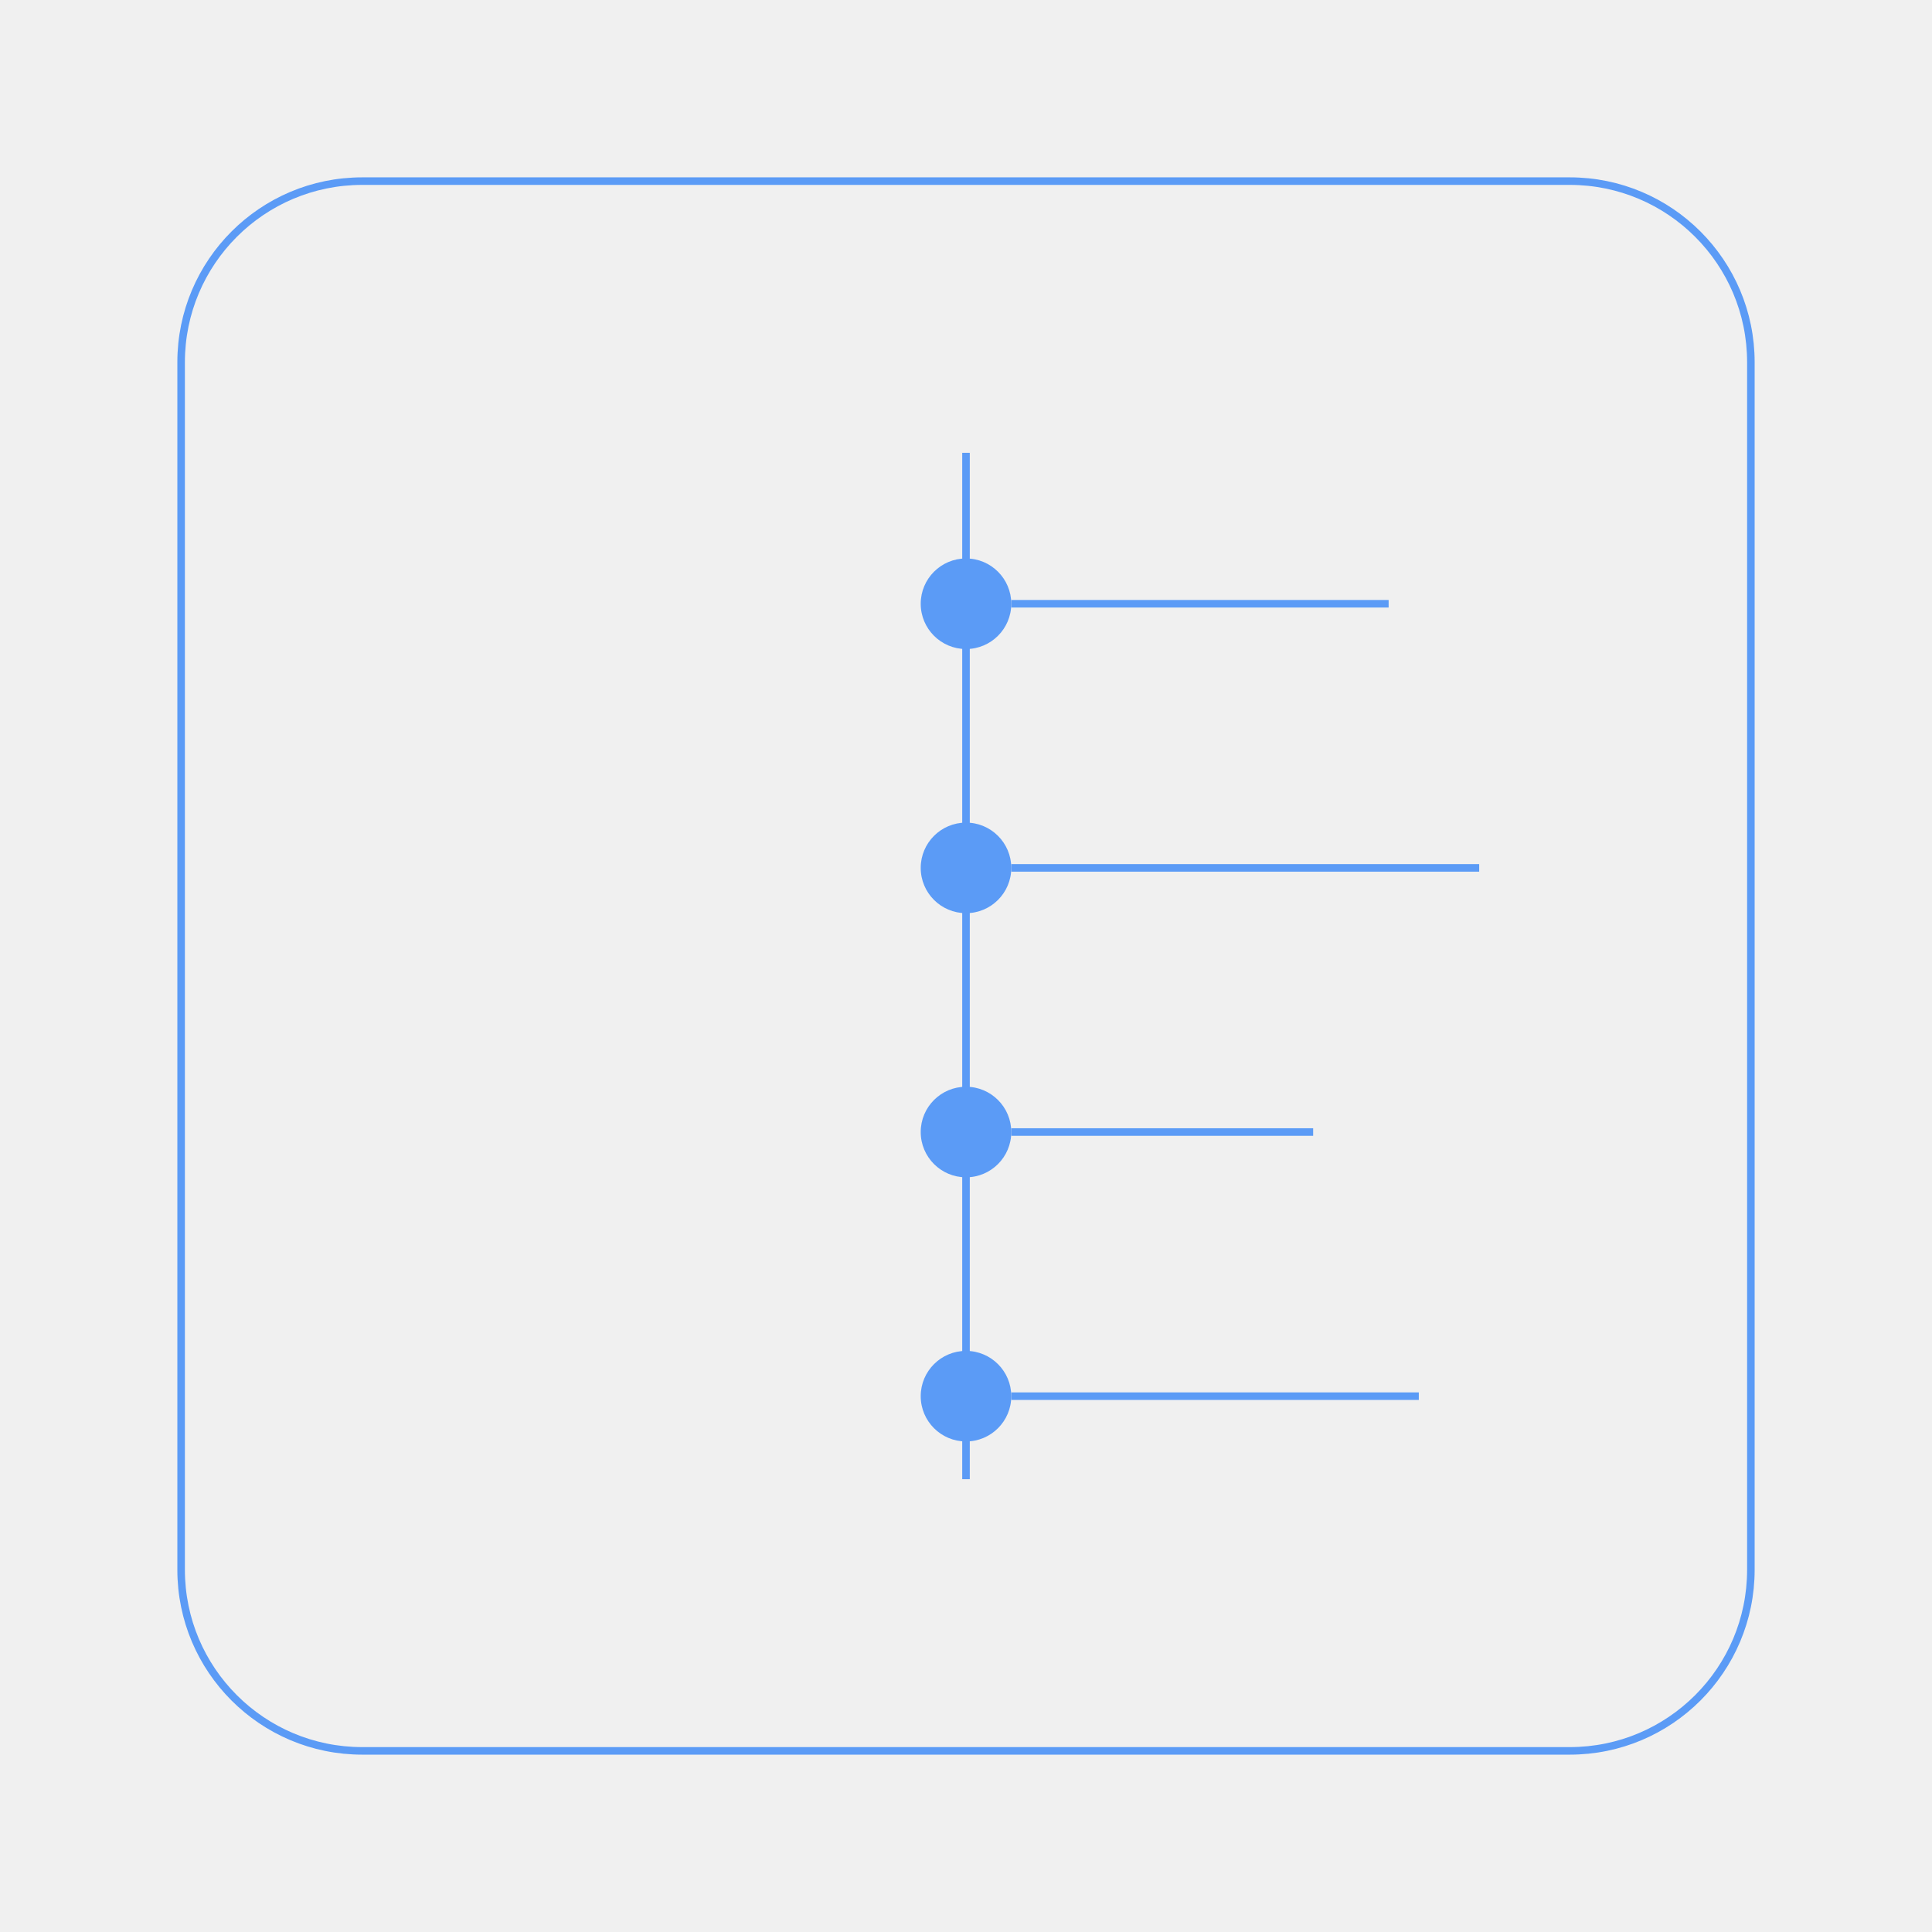
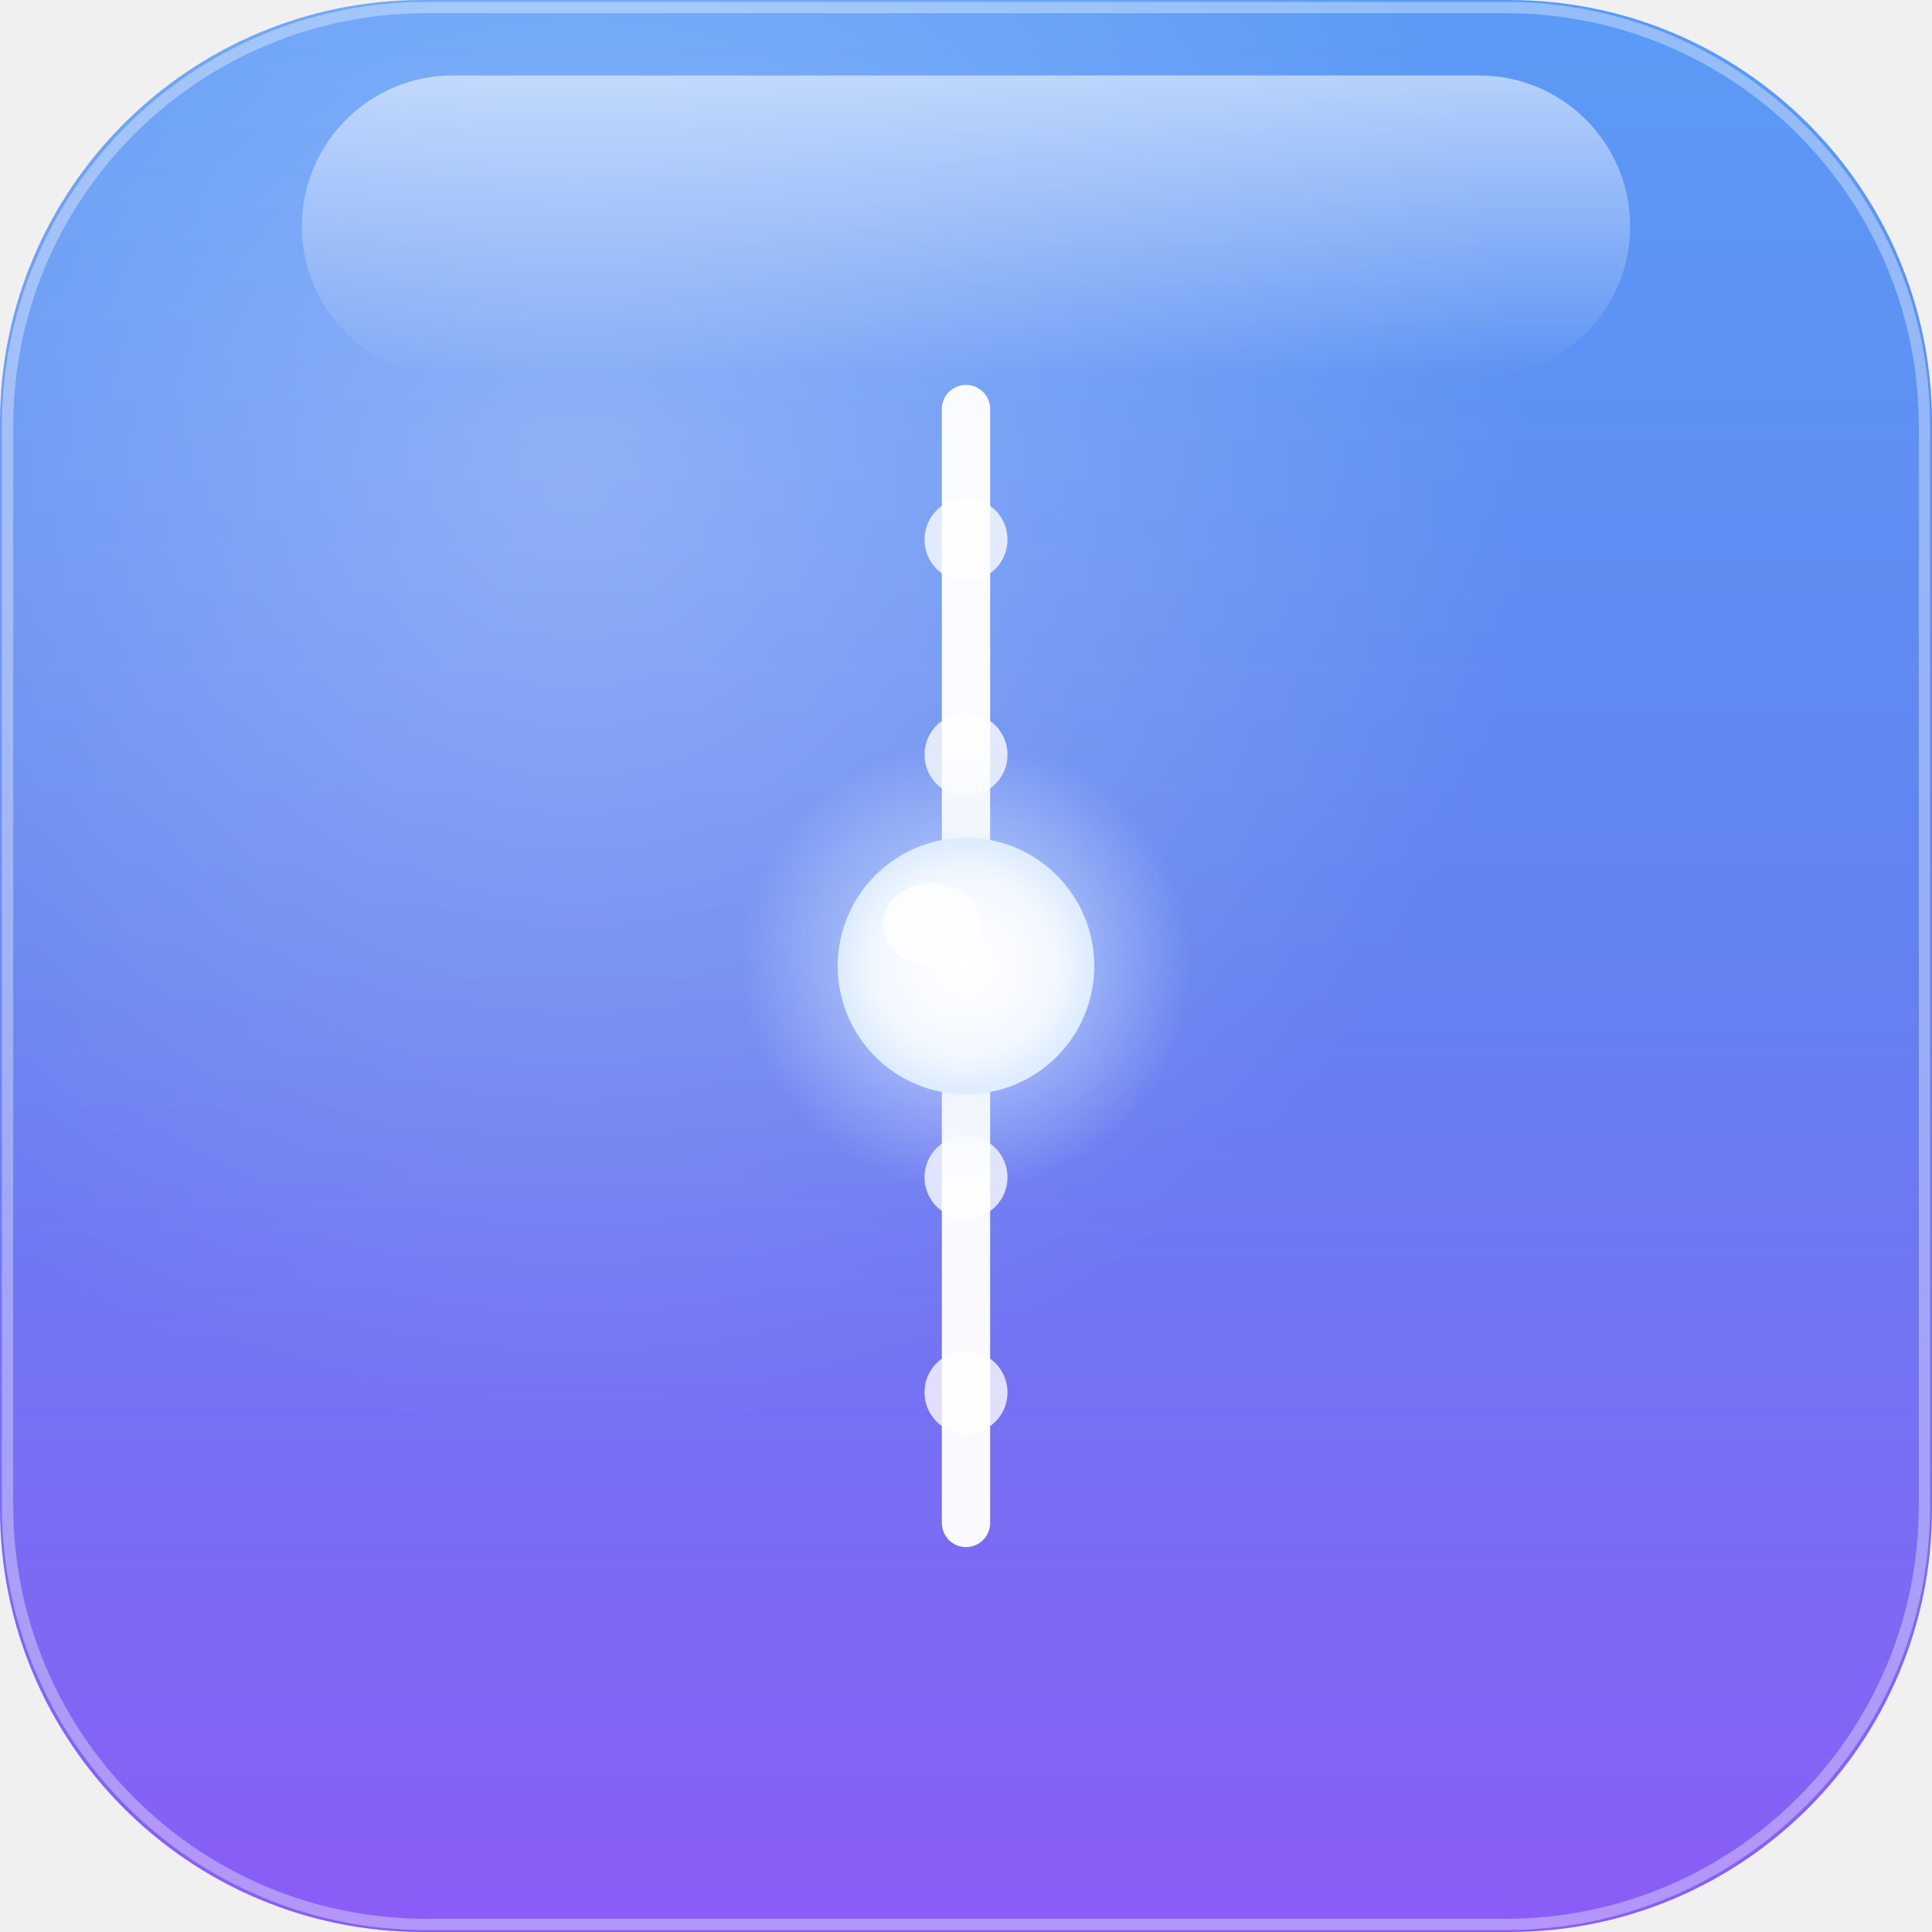
- <svg xmlns="http://www.w3.org/2000/svg" viewBox="0 0 512 512">
-   <rect x="48" y="48" width="416" height="416" rx="48" fill="none" stroke="#5B9BF6" stroke-width="2" />
-   <line x1="256" y1="120" x2="256" y2="392" stroke="#5B9BF6" stroke-width="2" />
-   <circle cx="256" cy="160" r="12" fill="#5B9BF6" />
-   <circle cx="256" cy="230" r="12" fill="#5B9BF6" />
-   <circle cx="256" cy="300" r="12" fill="#5B9BF6" />
-   <circle cx="256" cy="370" r="12" fill="#5B9BF6" />
-   <line x1="268" y1="160" x2="368" y2="160" stroke="#5B9BF6" stroke-width="2" />
-   <line x1="268" y1="230" x2="392" y2="230" stroke="#5B9BF6" stroke-width="2" />
-   <line x1="268" y1="300" x2="348" y2="300" stroke="#5B9BF6" stroke-width="2" />
-   <line x1="268" y1="370" x2="376" y2="370" stroke="#5B9BF6" stroke-width="2" />
+ <svg xmlns="http://www.w3.org/2000/svg" viewBox="0 0 512 512" width="512" height="512">
+   <defs>
+     <linearGradient id="bgGrad" x1="0" y1="0" x2="0" y2="1">
+       <stop offset="0" stop-color="#5B9BF6" />
+       <stop offset="0.5" stop-color="#6382F0" />
+       <stop offset="1" stop-color="#8B5CF6" />
+     </linearGradient>
+     <radialGradient id="lightBand" cx="0.3" cy="0.25" r="0.7">
+       <stop offset="0" stop-color="#ffffff" stop-opacity="0.30" />
+       <stop offset="0.7" stop-color="#ffffff" stop-opacity="0" />
+     </radialGradient>
+     <linearGradient id="topHighlight" x1="0" y1="0" x2="0" y2="1">
+       <stop offset="0" stop-color="#ffffff" stop-opacity="0.55" />
+       <stop offset="1" stop-color="#ffffff" stop-opacity="0" />
+     </linearGradient>
+     <clipPath id="iconClip">
+       <rect x="0" y="0" width="512" height="512" rx="112" ry="112" />
+     </clipPath>
+     <radialGradient id="dotGlow" cx="0.5" cy="0.5" r="0.5">
+       <stop offset="0" stop-color="#ffffff" stop-opacity="0.85" />
+       <stop offset="0.35" stop-color="#dcebff" stop-opacity="0.55" />
+       <stop offset="1" stop-color="#dcebff" stop-opacity="0" />
+     </radialGradient>
+     <radialGradient id="dotInner" cx="0.5" cy="0.5" r="0.5">
+       <stop offset="0" stop-color="#ffffff" />
+       <stop offset="0.7" stop-color="#f3f8ff" />
+       <stop offset="1" stop-color="#dcebff" />
+     </radialGradient>
+   </defs>
+   <g clip-path="url(#iconClip)">
+     <rect x="0" y="0" width="512" height="512" fill="url(#bgGrad)" />
+     <rect x="0" y="0" width="512" height="512" fill="url(#lightBand)" />
+     <rect x="80" y="20" width="352" height="80" rx="40" ry="40" fill="url(#topHighlight)" />
+   </g>
+   <rect x="2" y="2" width="508" height="508" rx="111" ry="111" fill="none" stroke="#ffffff" stroke-opacity="0.35" stroke-width="3" />
+   <g clip-path="url(#iconClip)">
+     <rect x="249.6" y="102" width="12.8" height="308" rx="6.4" ry="6.4" fill="#ffffff" fill-opacity="0.96" />
+     <circle cx="256" cy="143" r="11" fill="#ffffff" fill-opacity="0.78" />
+     <circle cx="256" cy="200" r="11" fill="#ffffff" fill-opacity="0.78" />
+     <circle cx="256" cy="312" r="11" fill="#ffffff" fill-opacity="0.78" />
+     <circle cx="256" cy="369" r="11" fill="#ffffff" fill-opacity="0.78" />
+     <circle cx="256" cy="256" r="60" fill="url(#dotGlow)" />
+     <circle cx="256" cy="256" r="34" fill="url(#dotInner)" />
+     <ellipse cx="247" cy="245" rx="13" ry="11" fill="#ffffff" fill-opacity="0.75" />
+   </g>
</svg>
